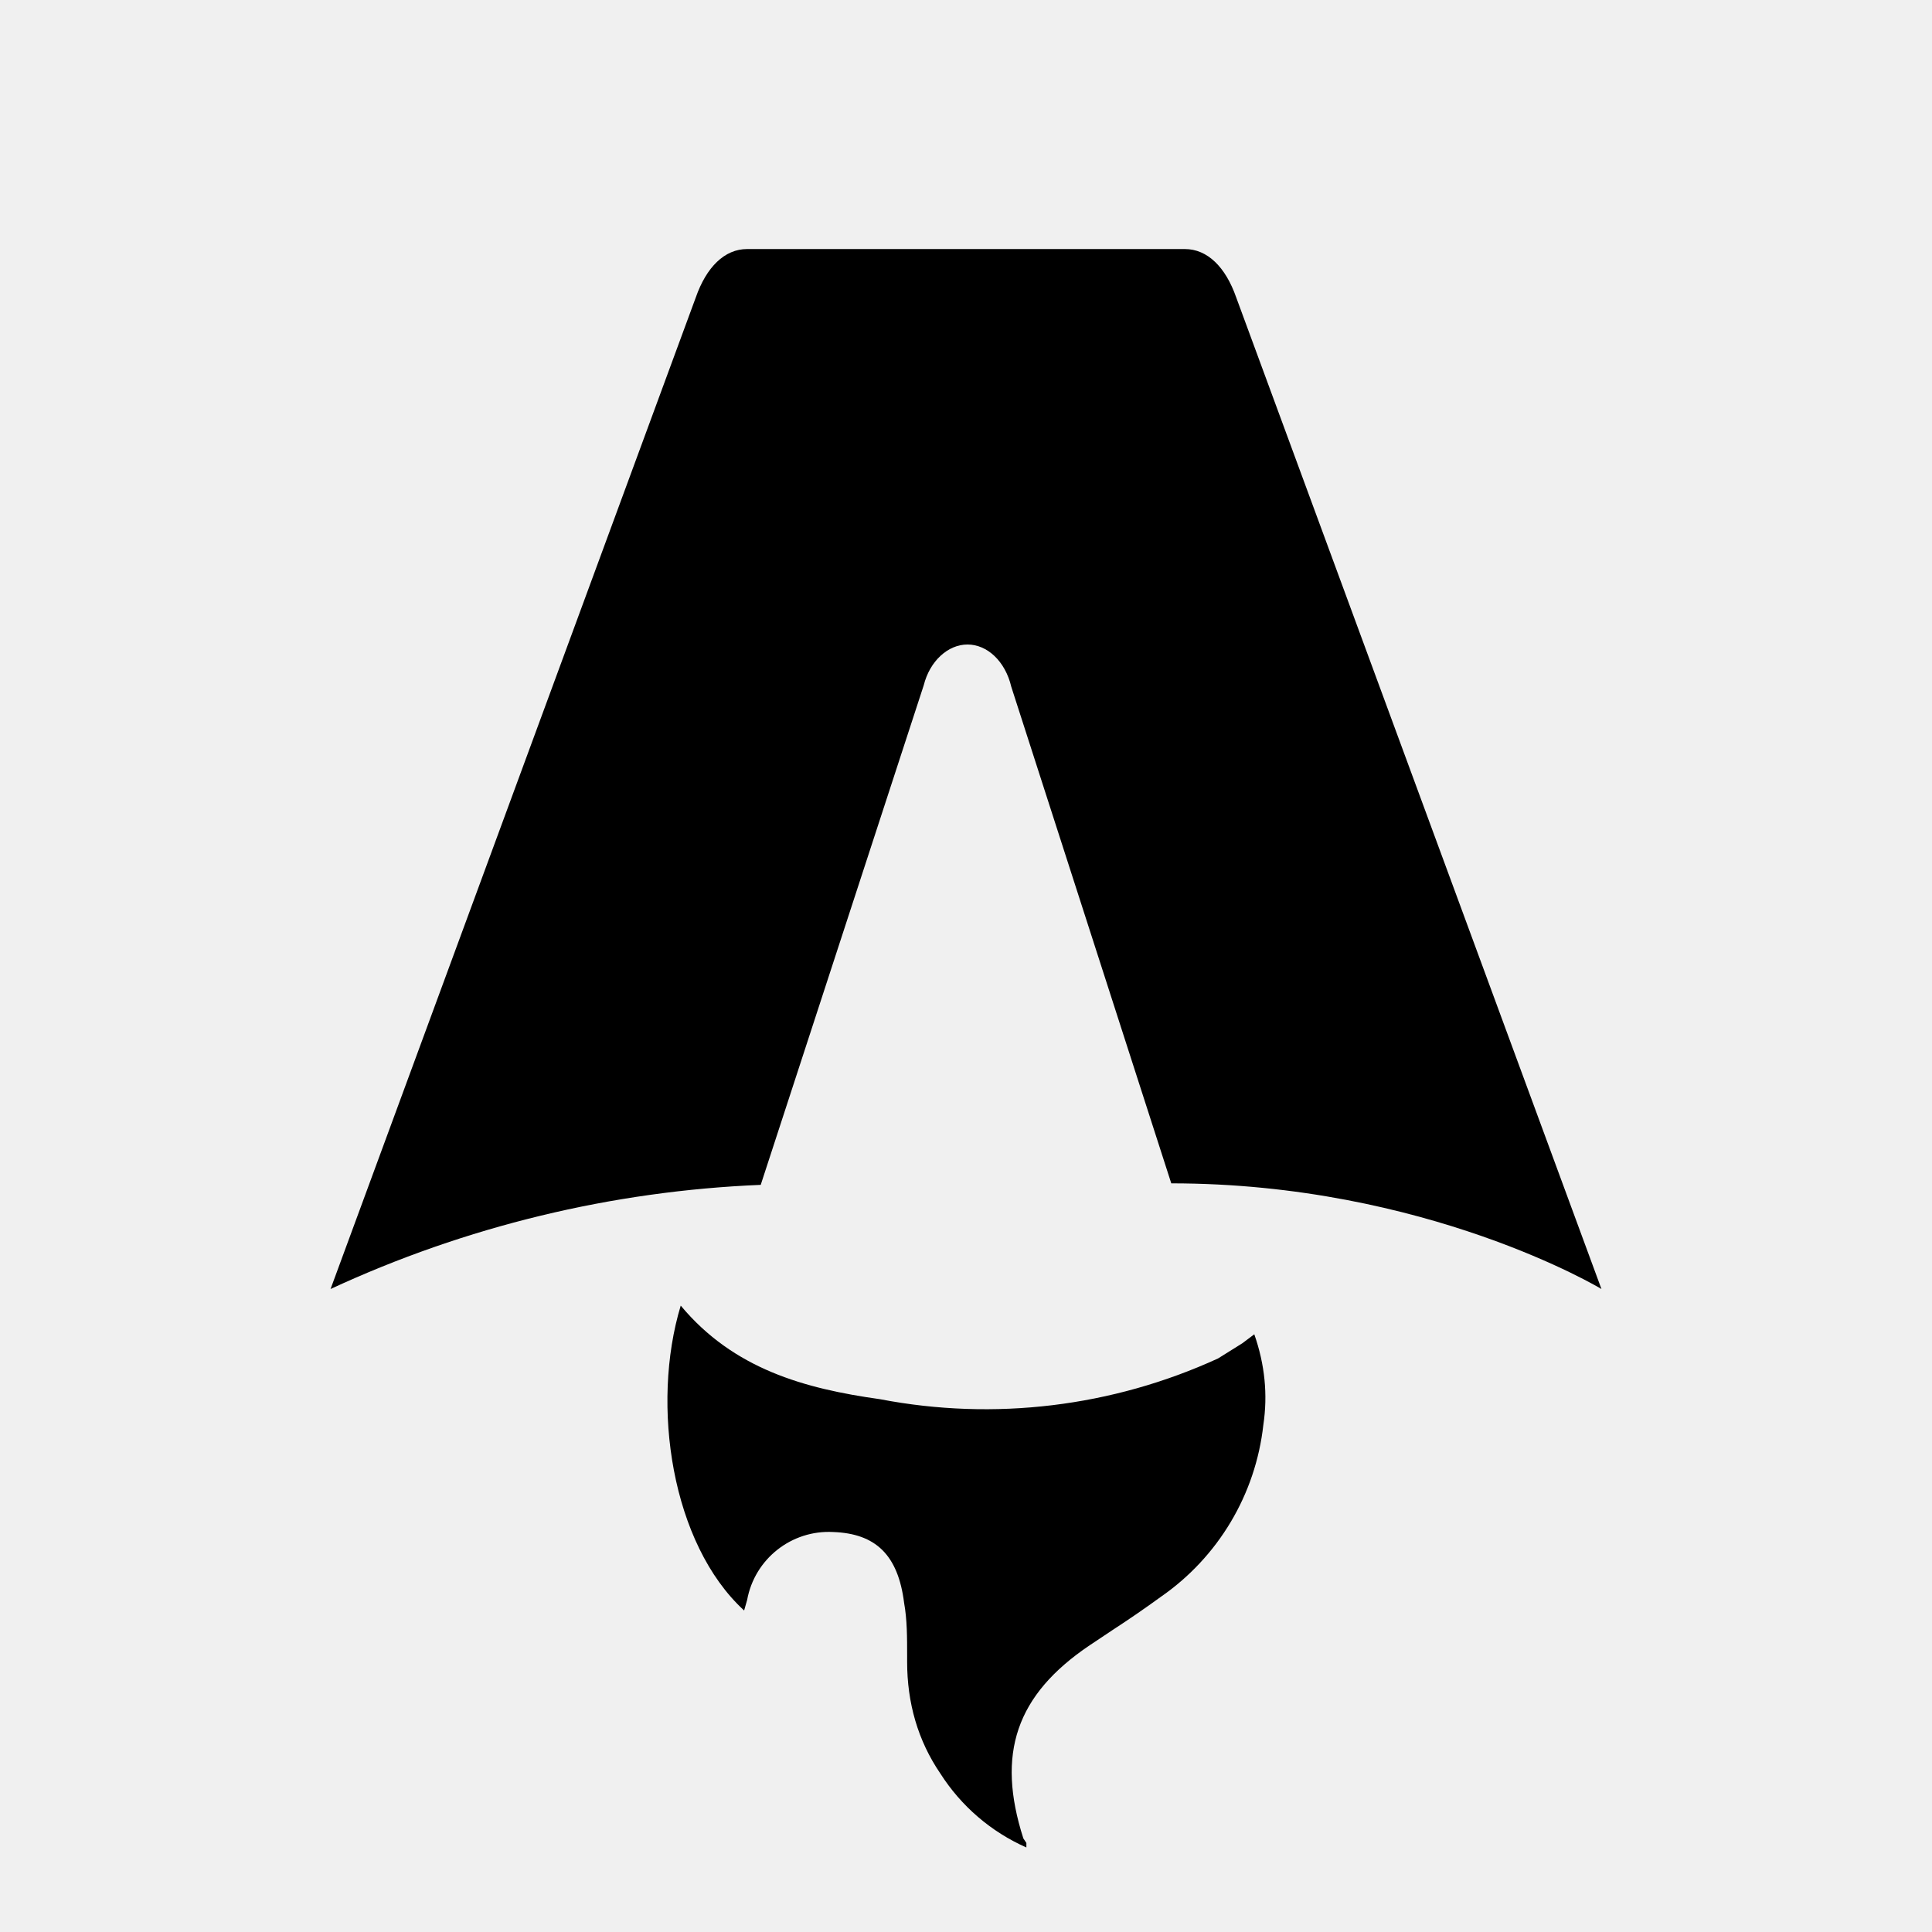
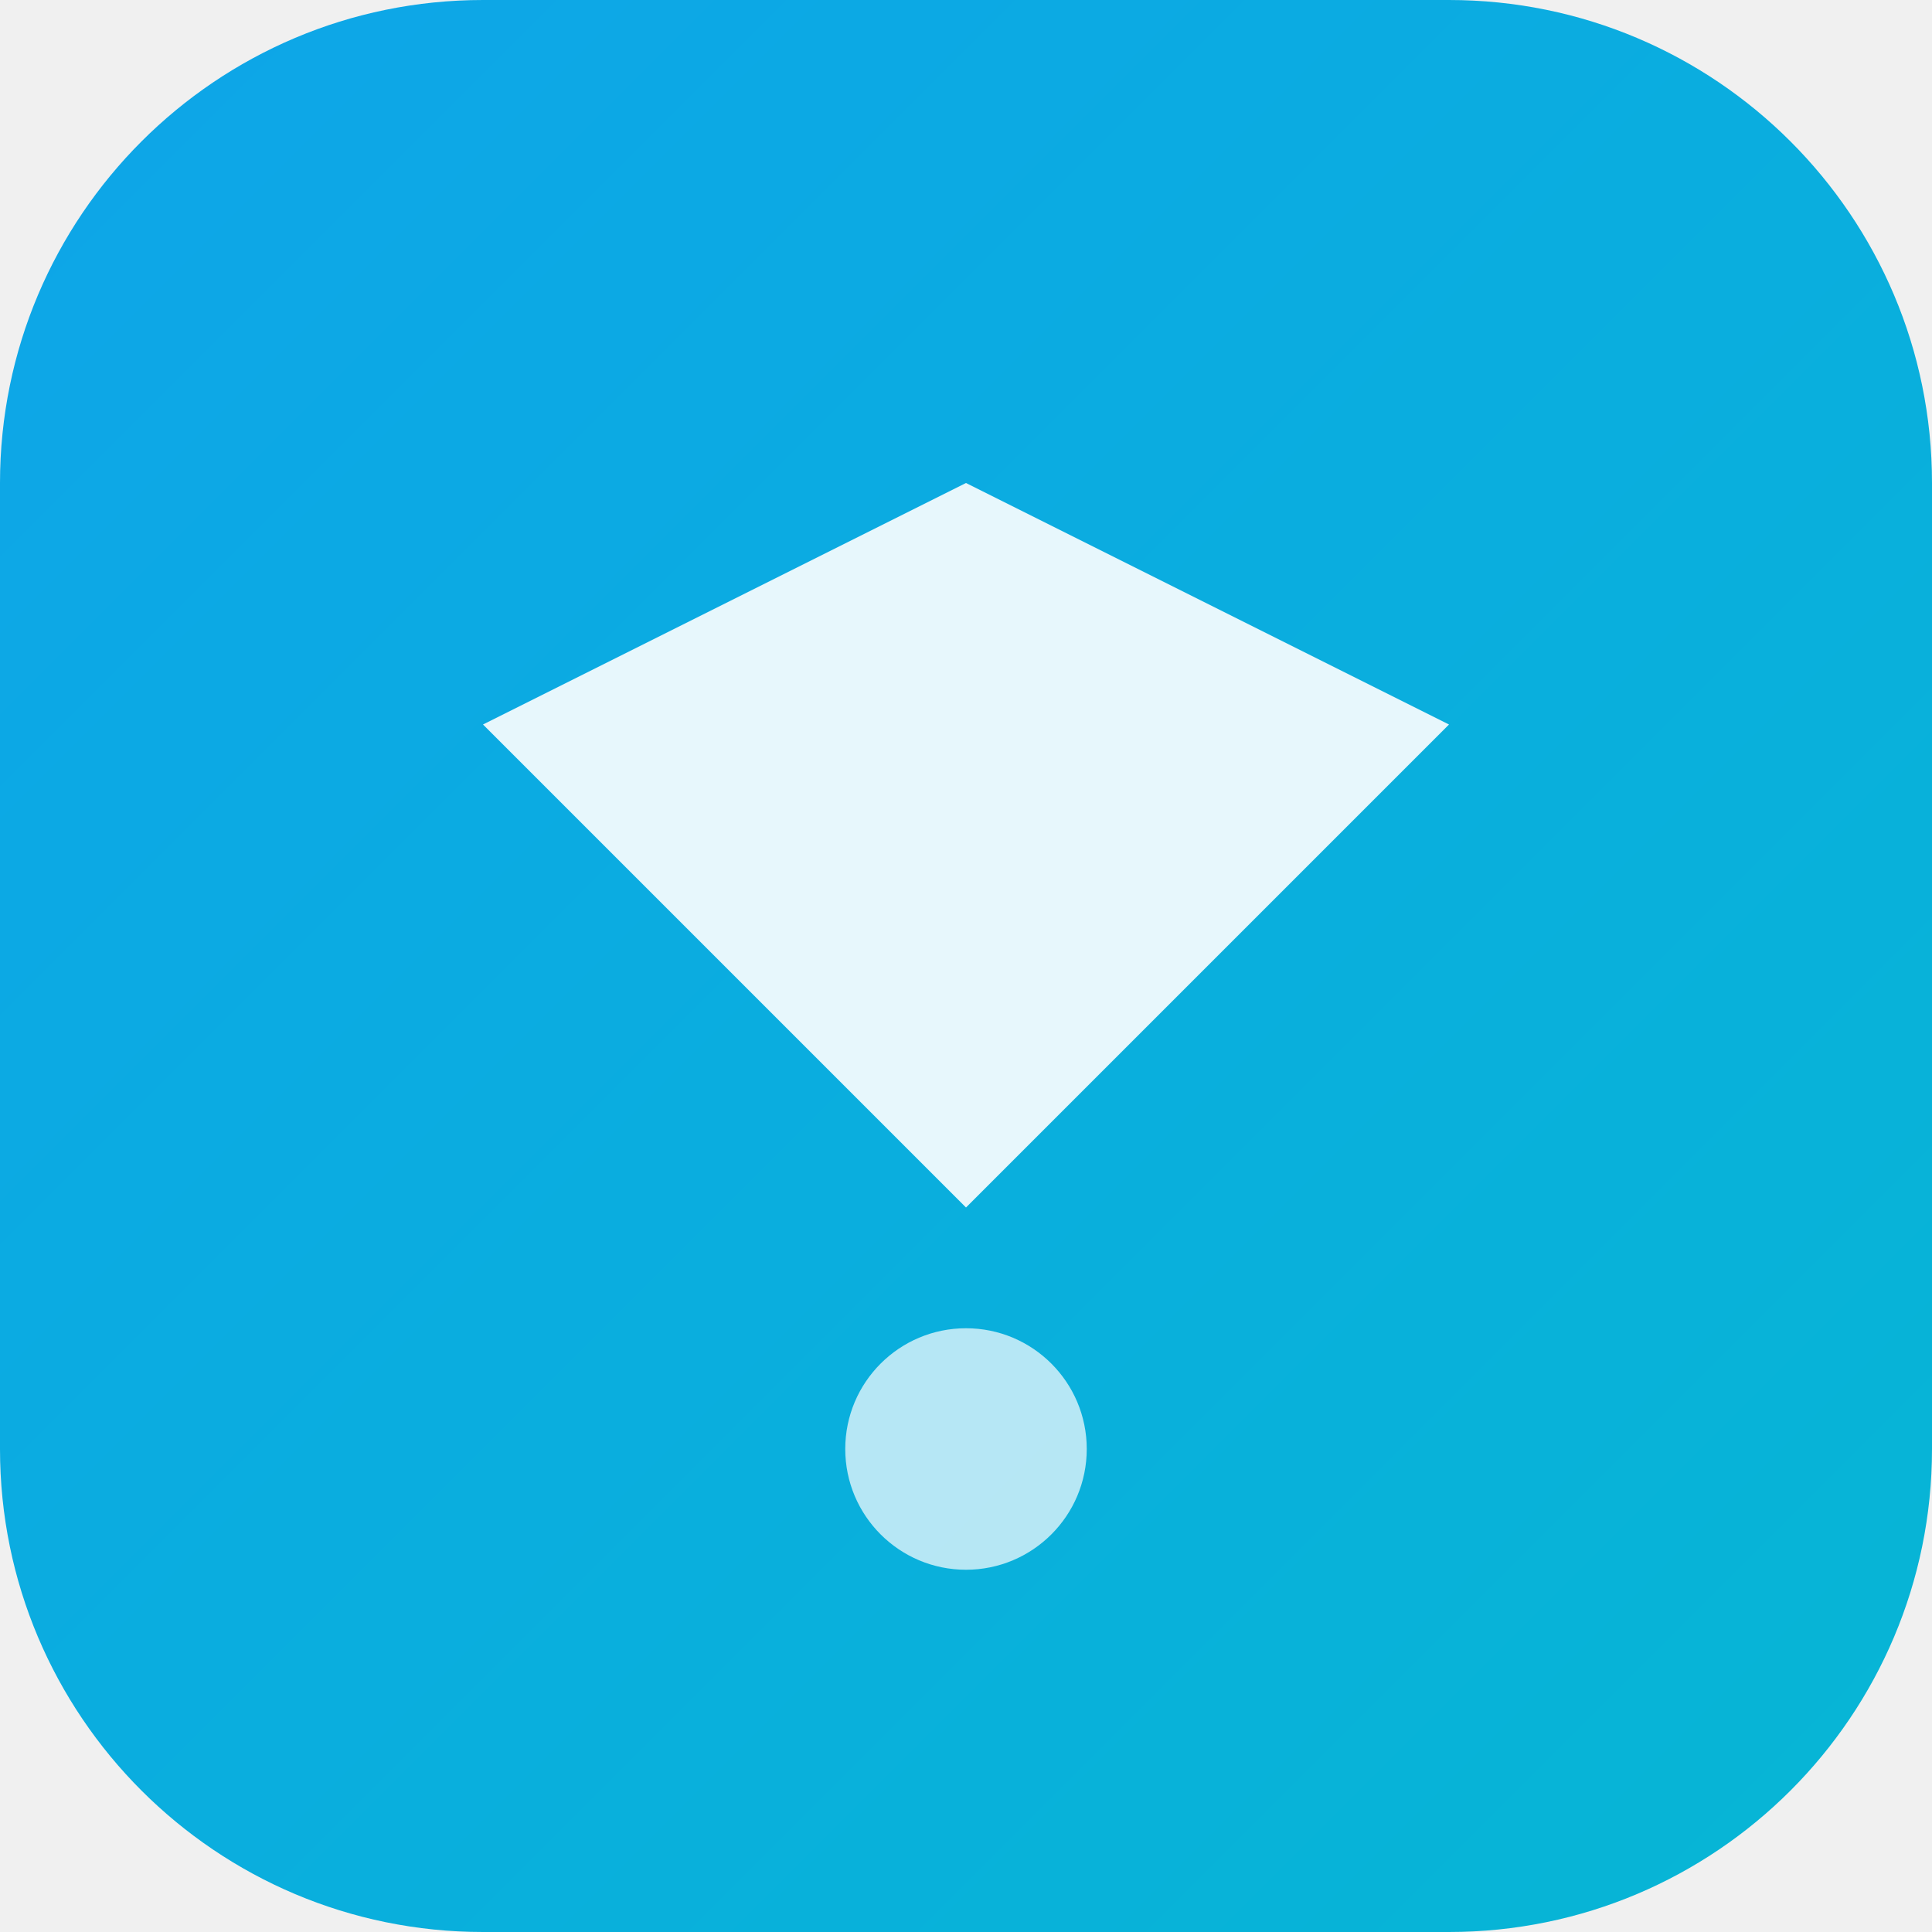
- <svg xmlns="http://www.w3.org/2000/svg" fill="none" viewBox="0 0 128 128">
-   <path d="M50.4 78.5a75.1 75.1 0 0 0-28.5 6.9l24.2-65.7c.7-2 1.9-3.2 3.4-3.2h29c1.5 0 2.7 1.2 3.4 3.2l24.2 65.7s-11.6-7-28.5-7L67 45.5c-.4-1.7-1.6-2.8-2.9-2.8-1.3 0-2.5 1.1-2.9 2.7L50.4 78.5Zm-1.1 28.2Zm-4.2-20.2c-2 6.6-.6 15.8 4.2 20.2a17.5 17.5 0 0 1 .2-.7 5.5 5.5 0 0 1 5.7-4.5c2.8.1 4.3 1.5 4.7 4.7.2 1.1.2 2.3.2 3.5v.4c0 2.7.7 5.2 2.2 7.4a13 13 0 0 0 5.7 4.9v-.3l-.2-.3c-1.8-5.6-.5-9.5 4.4-12.8l1.5-1a73 73 0 0 0 3.2-2.2 16 16 0 0 0 6.8-11.4c.3-2 .1-4-.6-6l-.8.6-1.6 1a37 37 0 0 1-22.4 2.7c-5-.7-9.7-2-13.2-6.2Z" />
-   <style>
-         path { fill: #000; }
-         @media (prefers-color-scheme: dark) {
-             path { fill: #FFF; }
-         }
-     </style>
+ <svg xmlns="http://www.w3.org/2000/svg" width="32" height="32" viewBox="0 0 32 32" fill="none">
+   <defs>
+     <linearGradient id="grad1" x1="0%" y1="0%" x2="100%" y2="100%">
+       <stop offset="0%" style="stop-color:#0ea5e9;stop-opacity:1" />
+       <stop offset="100%" style="stop-color:#06b6d4;stop-opacity:1" />
+     </linearGradient>
+   </defs>
+   <rect width="32" height="32" rx="8" fill="url(#grad1)" />
+   <path d="M8 12L16 8L24 12L16 20L8 12Z" fill="white" opacity="0.9" />
+   <circle cx="16" cy="24" r="2" fill="white" opacity="0.7" />
</svg>
